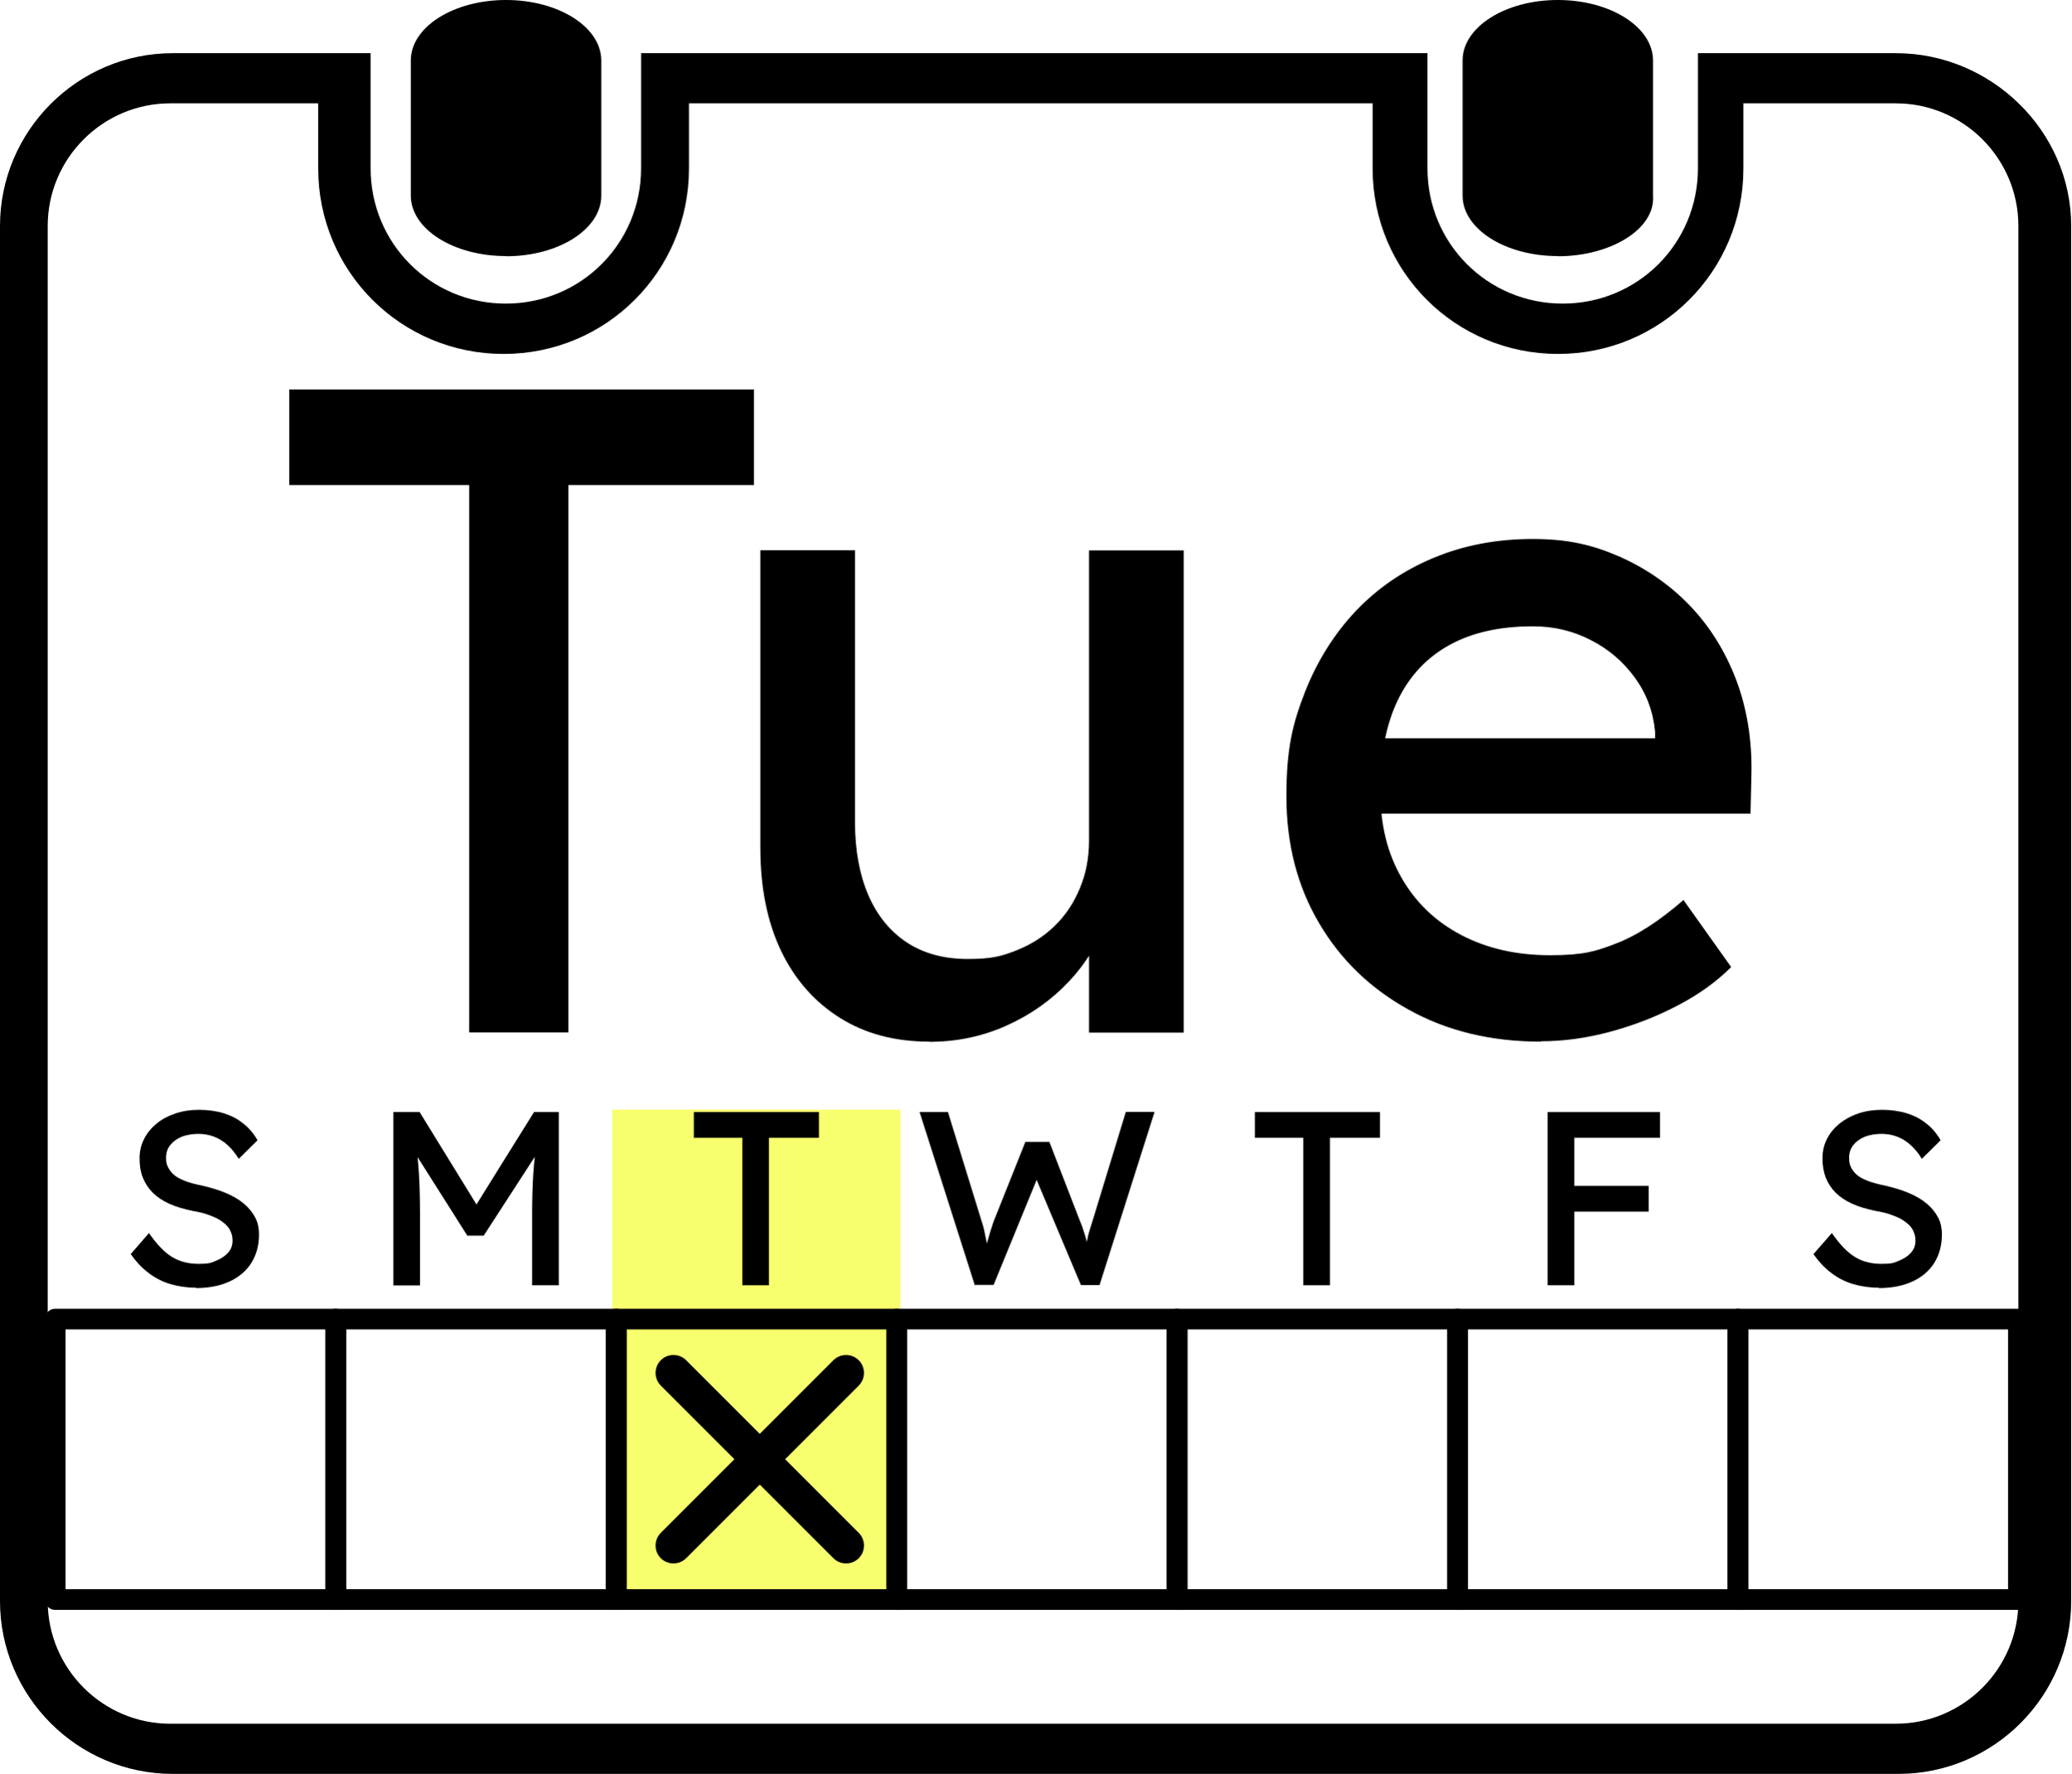
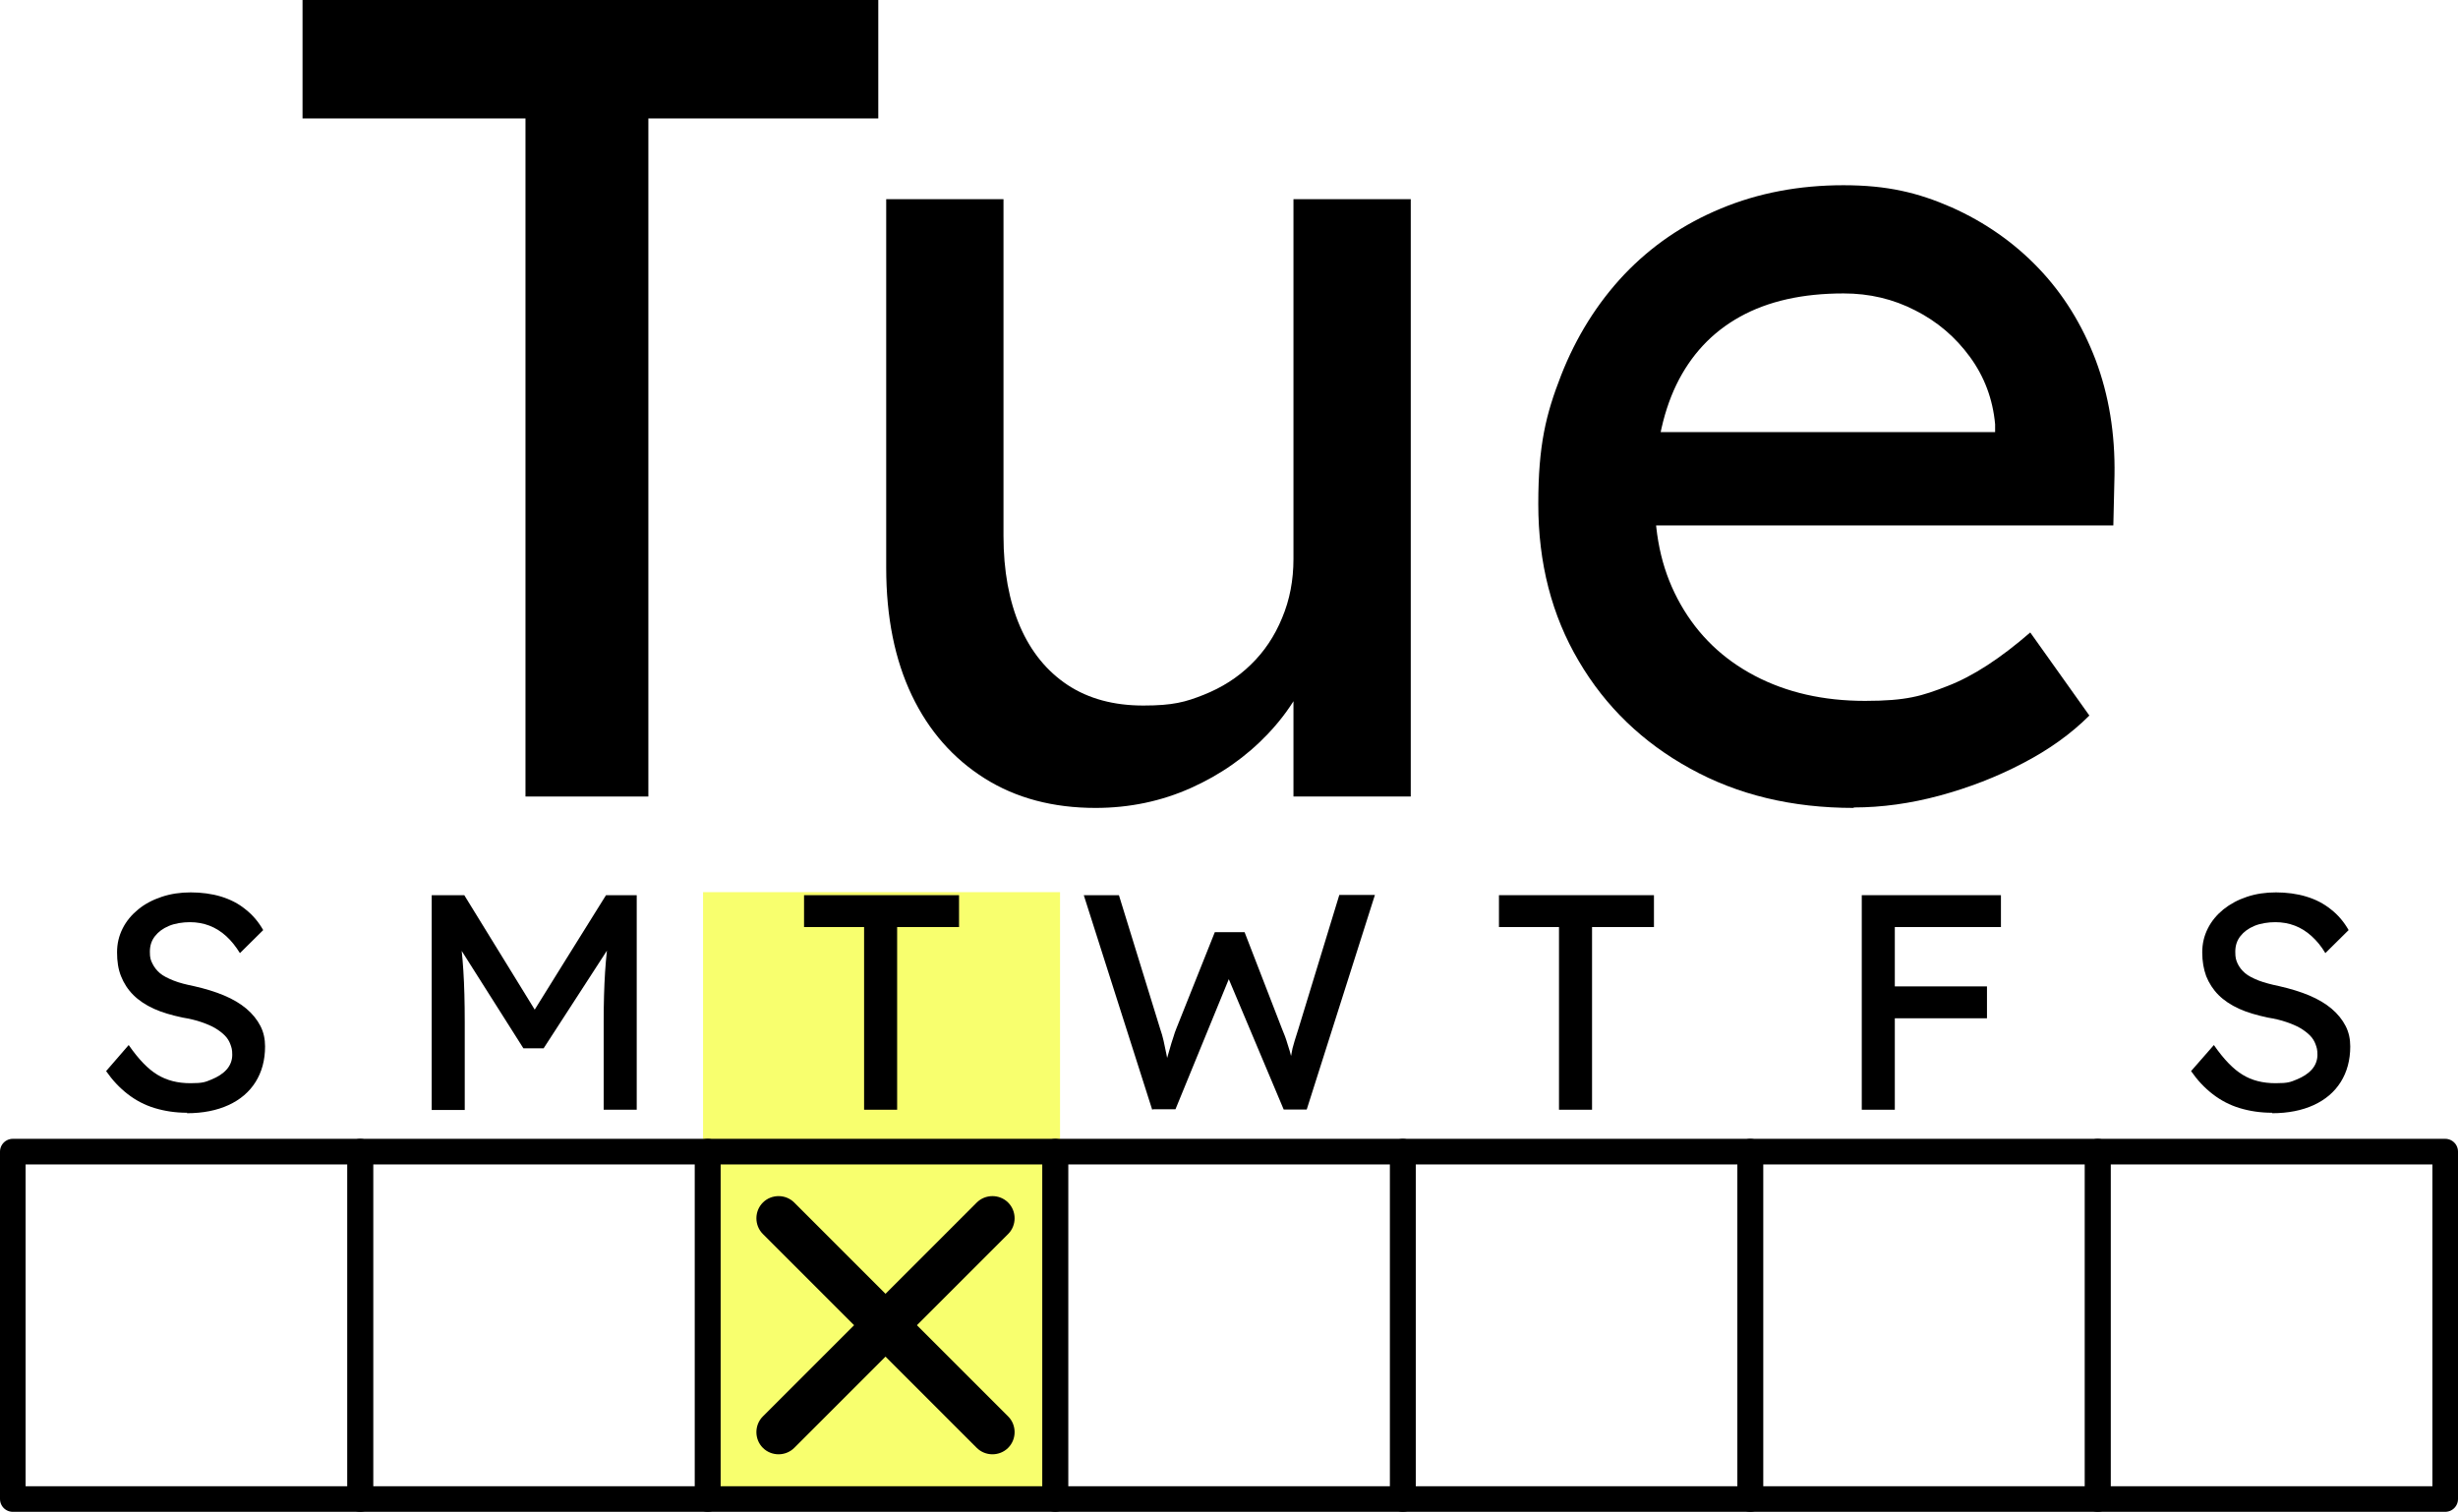
- <svg xmlns="http://www.w3.org/2000/svg" id="Layer_1" version="1.1" viewBox="0 0 1102.7 944.3">
+ <svg xmlns="http://www.w3.org/2000/svg" id="Layer_1" version="1.1" viewBox="0 0 1056.2 649.7">
  <defs>
    <style>
-       .st0, .st1 {
-         fill: none;
-       }
- 
-       .st2 {
+       .st0 {
        fill: #f8ff6e;
      }

      .st1 {
+         fill: none;
        stroke: #000;
        stroke-linecap: round;
        stroke-linejoin: round;
        stroke-width: 11px;
      }
    </style>
  </defs>
-   <path d="M269.4,136.3c-28,0-50.7-14.4-50.7-32.2V32.2C218.7,14.4,241.4,0,269.4,0s50.7,14.4,50.7,32.2v72c0,17.8-22.7,32.2-50.7,32.2h0Z" />
-   <path d="M829.4,136.3c-28,0-50.7-14.4-50.7-32.2V32.2C778.7,14.4,801.4,0,829.4,0s50.7,14.4,50.7,32.2v72c1.3,17.8-22.7,32.2-50.7,32.2h0Z" />
-   <path d="M1009.3,55c36,0,65.3,29.3,65.3,65.3v732c0,36-29.3,65.3-65.3,65.3H90.7c-36,0-65.3-29.3-65.3-65.3V120.3c0-36,29.3-65.3,65.3-65.3h78.7v34.7c0,54.7,44,98.7,98.7,98.7s98.7-44,98.7-98.7v-34.7h364v34.7c0,54.7,44,98.7,98.7,98.7s98.7-44,98.7-98.7v-34.7h81.3M1009.3,28.3h-105.3v61.3c0,40-32,72-72,72s-72-32-72-72V28.3h-418.7v61.3c0,40-32,72-72,72s-72-32-72-72V28.3h-105.3C41.3,28.3,0,69.7,0,120.3v732C0,903,41.3,944.3,92,944.3h918.7c50.7,0,92-41.3,92-92V120.3c0-50.7-42.7-92-93.3-92h0,0Z" />
  <g>
-     <rect class="st0" x="34.9" y="187.8" width="1019" height="463" />
-     <path d="M249.8,549.6v-291.4h-95.8v-50.9h247.4v50.9h-98.8v291.4h-52.8Z" />
-     <path d="M494.8,554.5c-18.3,0-34.2-4.2-47.7-12.7-13.5-8.5-24-20.4-31.3-35.7-7.3-15.3-11-33.6-11-54.8v-158.4h50.4v144.7c0,15,2.4,28,7.1,38.9,4.7,10.9,11.6,19.3,20.5,25.2,9,5.9,19.8,8.8,32.5,8.8s18.1-1.5,25.9-4.6c7.8-3.1,14.6-7.4,20.3-13,5.7-5.5,10.2-12.2,13.4-20,3.3-7.8,4.9-16.3,4.9-25.4v-154.5h50.4v256.7h-50.4v-53.8l8.8-5.9c-3.9,12.1-10.5,23-19.8,32.8-9.3,9.8-20.3,17.5-33,23.2s-26.4,8.6-41.1,8.6h0Z" />
-     <path d="M820.4,554.5c-26.4,0-49.8-5.6-70.2-16.9-20.4-11.2-36.4-26.6-47.9-46.2-11.6-19.6-17.4-42.1-17.4-67.5s3.3-38.6,9.8-55.3c6.5-16.6,15.6-31.1,27.1-43.3,11.6-12.2,25.4-21.7,41.6-28.4,16.1-6.7,33.7-10,52.6-10s32.1,3.2,46.5,9.5c14.3,6.4,26.8,15.1,37.4,26.2,10.6,11.1,18.7,24.2,24.5,39.4,5.7,15.2,8.4,31.7,8.1,49.6l-.5,21.5h-209.8l-11.2-40.1h177.5l-7.3,8.3v-11.7c-1-10.8-4.6-20.4-10.8-28.9-6.2-8.5-14-15.2-23.5-20-9.5-4.9-19.7-7.3-30.8-7.3-17.6,0-32.4,3.3-44.5,10-12.1,6.7-21.2,16.5-27.4,29.3-6.2,12.9-9.3,28.8-9.3,47.7s3.7,33.5,11.2,46.7c7.5,13.2,18.1,23.4,31.8,30.6,13.7,7.2,29.5,10.8,47.4,10.8s24.5-2.1,35.5-6.4c10.9-4.2,22.7-11.9,35.5-23l25.4,35.7c-7.8,7.8-17.4,14.7-28.6,20.5-11.2,5.9-23.2,10.5-35.7,13.9-12.6,3.4-24.9,5.1-36.9,5.1h0Z" />
+     <path d="M225.8,342.3V50.9h-95.8V0h247.4v50.9h-98.8v291.4h-52.8Z" />
+     <path d="M470.8,347.2c-18.3,0-34.2-4.2-47.7-12.7-13.5-8.5-24-20.4-31.3-35.7-7.3-15.3-11-33.6-11-54.8V85.6h50.4v144.7c0,15,2.4,28,7.1,38.9,4.7,10.9,11.6,19.3,20.5,25.2,9,5.9,19.8,8.8,32.5,8.8s18.1-1.5,25.9-4.6c7.8-3.1,14.6-7.4,20.3-13,5.7-5.5,10.2-12.2,13.4-20,3.3-7.8,4.9-16.3,4.9-25.4V85.6h50.4v256.7h-50.4v-53.8l8.8-5.9c-3.9,12.1-10.5,23-19.8,32.8-9.3,9.8-20.3,17.5-33,23.2s-26.4,8.6-41.1,8.6h0Z" />
+     <path d="M796.5,347.2c-26.4,0-49.8-5.6-70.2-16.9-20.4-11.2-36.4-26.6-47.9-46.2-11.6-19.6-17.4-42.1-17.4-67.5s3.3-38.6,9.8-55.3c6.5-16.6,15.6-31.1,27.1-43.3,11.6-12.2,25.4-21.7,41.6-28.4,16.1-6.7,33.7-10,52.6-10s32.1,3.2,46.5,9.5c14.3,6.4,26.8,15.1,37.4,26.2,10.6,11.1,18.7,24.2,24.5,39.4,5.7,15.2,8.4,31.7,8.1,49.6l-.5,21.5h-209.8l-11.2-40.1h177.5l-7.3,8.3v-11.7c-1-10.8-4.6-20.4-10.8-28.9-6.2-8.5-14-15.2-23.5-20-9.5-4.9-19.7-7.3-30.8-7.3-17.6,0-32.4,3.3-44.5,10-12.1,6.7-21.2,16.5-27.4,29.3-6.2,12.9-9.3,28.8-9.3,47.7s3.7,33.5,11.2,46.7c7.5,13.2,18.1,23.4,31.8,30.6,13.7,7.2,29.5,10.8,47.4,10.8s24.5-2.1,35.5-6.4c10.9-4.2,22.7-11.9,35.5-23l25.4,35.7c-7.8,7.8-17.4,14.7-28.6,20.5-11.2,5.9-23.2,10.5-35.7,13.9-12.6,3.4-24.9,5.1-36.9,5.1h0Z" />
  </g>
-   <rect class="st2" x="326" y="590.7" width="153.4" height="260.8" />
-   <rect class="st1" x="29.4" y="702.2" width="149.3" height="149.3" />
-   <path d="M104.4,685.5c-5,0-9.6-.7-13.9-2-4.3-1.3-8.1-3.3-11.6-6-3.5-2.7-6.6-6-9.3-9.9l9.7-11.2c4.3,6.2,8.4,10.4,12.4,12.8s8.6,3.6,14.1,3.6,6.4-.5,9.1-1.6c2.7-1.1,4.9-2.5,6.5-4.3s2.4-4,2.4-6.3-.3-3.1-.8-4.5-1.3-2.7-2.4-3.8c-1.1-1.1-2.5-2.2-4.2-3.2-1.7-1-3.7-1.8-6-2.6s-4.9-1.4-7.9-1.9c-4.7-1-8.9-2.2-12.4-3.8-3.5-1.6-6.5-3.6-8.8-5.9-2.4-2.4-4.1-5.1-5.3-8.1s-1.7-6.4-1.7-10.2.8-7.1,2.4-10.3,3.9-5.9,6.7-8.2c2.8-2.3,6.2-4.1,10.1-5.4,3.9-1.3,8-1.9,12.5-1.9s9.1.6,13,1.8c3.9,1.2,7.5,3,10.5,5.5,3.1,2.4,5.6,5.4,7.6,8.9l-10,9.9c-1.8-2.9-3.7-5.3-5.9-7.3s-4.6-3.5-7.2-4.5c-2.6-1-5.4-1.5-8.4-1.5s-6.4.5-9,1.6c-2.6,1.1-4.5,2.5-6,4.4s-2.2,4.1-2.2,6.7.3,3.5,1.1,5.1,1.8,2.9,3.2,4.1,3.4,2.2,5.9,3.2,5.4,1.7,8.8,2.4c4.8,1.1,9.1,2.4,12.9,4s7,3.5,9.6,5.7,4.6,4.7,6,7.4c1.4,2.7,2,5.7,2,8.8,0,5.9-1.4,11-4.1,15.3-2.7,4.3-6.6,7.6-11.6,9.9-5,2.3-11,3.5-17.9,3.5h0Z" />
-   <rect class="st1" x="178.8" y="702.2" width="149.3" height="149.3" />
-   <path d="M209.4,684.2v-92.2h14l33.6,54.6h-6.7c0-.1,34-54.6,34-54.6h13.2v92.2h-14.2v-37.8c0-7.9.2-15,.6-21.3s1.1-12.6,2-18.8l1.8,4.9-30.2,46.6h-8.7l-29.2-46.1,1.4-5.4c1,5.9,1.6,11.9,2,18.1.4,6.2.6,13.5.6,22.1v37.8h-14.2,0Z" />
-   <rect class="st1" x="328.1" y="702.2" width="149.3" height="149.3" />
-   <path d="M395.2,684.2v-78.5h-25.8v-13.7h66.6v13.7h-26.6v78.5h-14.2Z" />
-   <rect class="st1" x="477.4" y="702.2" width="149.3" height="149.3" />
-   <path d="M519,684.2l-29.4-92.2h15.1l17.8,57.7c.5,1.4,1,3.1,1.4,4.9.4,1.9.8,3.8,1.2,5.7s.7,3.7,1,5.4c.3,1.7.6,3,.9,4.1h-3.8c1.3-4.8,2.4-8.4,3.1-10.9.7-2.5,1.3-4.5,1.8-5.9.4-1.4.8-2.5,1.2-3.5l16.6-41.6h12.8l16.1,41.6c.9,2.1,1.7,4.2,2.3,6.3.7,2.1,1.3,4.1,1.8,6.2.5,2.1,1.1,4.2,1.7,6.5l-3.4.9c.4-2.4.8-4.2,1-5.6.2-1.4.4-2.5.6-3.4s.3-1.7.5-2.6c.2-.8.5-1.9.9-3.2s1-3.1,1.7-5.4l17.5-57.3h15.3l-29.3,92.2h-9.9l-24.3-57.7,1.2.5-23.4,57.1h-9.6,0Z" />
-   <rect class="st1" x="626.7" y="702.2" width="149.3" height="149.3" />
-   <path d="M693.9,684.2v-78.5h-25.8v-13.7h66.6v13.7h-26.6v78.5h-14.2Z" />
-   <rect class="st1" x="776" y="702.2" width="149.3" height="149.3" />
-   <path d="M824,684.2v-92.2h14.2v92.2h-14.2ZM830.3,605.7v-13.7h53.5v13.7h-53.5ZM830.3,645v-13.7h47.5v13.7h-47.5Z" />
-   <rect class="st1" x="925.3" y="702.2" width="149.3" height="149.3" />
-   <path d="M1000.3,685.5c-5,0-9.6-.7-13.9-2-4.3-1.3-8.1-3.3-11.6-6s-6.6-6-9.3-9.9l9.8-11.2c4.3,6.2,8.4,10.4,12.4,12.8,3.9,2.4,8.6,3.6,14.1,3.6s6.4-.5,9.1-1.6c2.7-1.1,4.9-2.5,6.5-4.3s2.4-4,2.4-6.3-.3-3.1-.8-4.5-1.3-2.7-2.4-3.8c-1.1-1.1-2.5-2.2-4.2-3.2-1.7-1-3.7-1.8-6-2.6s-4.9-1.4-7.9-1.9c-4.7-1-8.9-2.2-12.4-3.8-3.5-1.6-6.5-3.6-8.8-5.9s-4.1-5.1-5.3-8.1c-1.1-3-1.7-6.4-1.7-10.2s.8-7.1,2.4-10.3c1.6-3.2,3.9-5.9,6.7-8.2,2.9-2.3,6.2-4.1,10.1-5.4,3.9-1.3,8-1.9,12.5-1.9s9.1.6,13,1.8c4,1.2,7.5,3,10.6,5.5,3.1,2.4,5.6,5.4,7.6,8.9l-10,9.9c-1.7-2.9-3.7-5.3-5.9-7.3-2.2-2-4.6-3.5-7.2-4.5-2.6-1-5.4-1.5-8.4-1.5s-6.4.5-9,1.6c-2.6,1.1-4.5,2.5-6,4.4s-2.2,4.1-2.2,6.7.3,3.5,1,5.1c.7,1.5,1.8,2.9,3.2,4.1s3.4,2.2,5.9,3.2c2.4.9,5.4,1.7,8.8,2.4,4.8,1.1,9.1,2.4,12.9,4s7,3.5,9.6,5.7c2.6,2.2,4.6,4.7,6,7.4,1.4,2.7,2,5.7,2,8.8,0,5.9-1.4,11-4.1,15.3s-6.6,7.6-11.6,9.9c-5,2.3-11,3.5-17.9,3.5h0,0Z" />
-   <path d="M457.2,724.1c-3.7-3.7-9.8-3.7-13.5,0l-39.2,39.2-39.2-39.2c-3.7-3.7-9.8-3.7-13.5,0s-3.7,9.8,0,13.5l39.2,39.2-39.2,39.2c-3.7,3.7-3.7,9.8,0,13.5s9.8,3.7,13.5,0l39.2-39.2,39.2,39.2c3.7,3.7,9.8,3.7,13.5,0s3.7-9.8,0-13.5l-39.2-39.2,39.2-39.2c3.7-3.7,3.7-9.8,0-13.5h0Z" />
+   <rect class="st0" x="302.1" y="383.4" width="153.4" height="260.8" />
+   <rect class="st1" x="5.5" y="494.9" width="149.3" height="149.3" />
+   <path d="M80.4,478.2c-5,0-9.6-.7-13.9-2-4.3-1.3-8.1-3.3-11.6-6-3.5-2.7-6.6-6-9.3-9.9l9.7-11.2c4.3,6.2,8.4,10.4,12.4,12.8s8.6,3.6,14.1,3.6,6.4-.5,9.1-1.6c2.7-1.1,4.9-2.5,6.5-4.3s2.4-4,2.4-6.3-.3-3.1-.8-4.5-1.3-2.7-2.4-3.8c-1.1-1.1-2.5-2.2-4.2-3.2-1.7-1-3.7-1.8-6-2.6s-4.9-1.4-7.9-1.9c-4.7-1-8.9-2.2-12.4-3.8-3.5-1.6-6.5-3.6-8.8-5.9-2.4-2.4-4.1-5.1-5.3-8.1s-1.7-6.4-1.7-10.2.8-7.1,2.4-10.3,3.9-5.9,6.7-8.2c2.8-2.3,6.2-4.1,10.1-5.4,3.9-1.3,8-1.9,12.5-1.9s9.1.6,13,1.8c3.9,1.2,7.5,3,10.5,5.5,3.1,2.4,5.6,5.4,7.6,8.9l-10,9.9c-1.8-2.9-3.7-5.3-5.9-7.3s-4.6-3.5-7.2-4.5c-2.6-1-5.4-1.5-8.4-1.5s-6.4.5-9,1.6c-2.6,1.1-4.5,2.5-6,4.4s-2.2,4.1-2.2,6.7.3,3.5,1.1,5.1,1.8,2.9,3.2,4.1,3.4,2.2,5.9,3.2,5.4,1.7,8.8,2.4c4.8,1.1,9.1,2.4,12.9,4s7,3.5,9.6,5.7,4.6,4.7,6,7.4c1.4,2.7,2,5.7,2,8.8,0,5.9-1.4,11-4.1,15.3-2.7,4.3-6.6,7.6-11.6,9.9-5,2.3-11,3.5-17.9,3.5h0Z" />
+   <rect class="st1" x="154.8" y="494.9" width="149.3" height="149.3" />
+   <path d="M185.5,476.9v-92.2h14l33.6,54.6h-6.7c0-.1,34-54.6,34-54.6h13.2v92.2h-14.2v-37.8c0-7.9.2-15,.6-21.3s1.1-12.6,2-18.8l1.8,4.9-30.2,46.6h-8.7l-29.2-46.1,1.4-5.4c1,5.9,1.6,11.9,2,18.1.4,6.2.6,13.5.6,22.1v37.8h-14.2,0Z" />
+   <rect class="st1" x="304.1" y="494.9" width="149.3" height="149.3" />
+   <path d="M371.3,476.9v-78.5h-25.8v-13.7h66.6v13.7h-26.6v78.5h-14.2Z" />
+   <rect class="st1" x="453.5" y="494.9" width="149.3" height="149.3" />
+   <path d="M495.1,476.9l-29.4-92.2h15.1l17.8,57.7c.5,1.4,1,3.1,1.4,4.9.4,1.9.8,3.8,1.2,5.7s.7,3.7,1,5.4c.3,1.7.6,3,.9,4.1h-3.8c1.3-4.8,2.4-8.4,3.1-10.9.7-2.5,1.3-4.5,1.8-5.9.4-1.4.8-2.5,1.2-3.5l16.6-41.6h12.8l16.1,41.6c.9,2.1,1.7,4.2,2.3,6.3.7,2.1,1.3,4.1,1.8,6.2.5,2.1,1.1,4.2,1.7,6.5l-3.4.9c.4-2.4.8-4.2,1-5.6.2-1.4.4-2.5.6-3.4s.3-1.7.5-2.6c.2-.8.5-1.9.9-3.2s1-3.1,1.7-5.4l17.5-57.3h15.3l-29.3,92.2h-9.9l-24.3-57.7,1.2.5-23.4,57.1h-9.6,0Z" />
+   <rect class="st1" x="602.8" y="494.9" width="149.3" height="149.3" />
+   <path d="M669.9,476.9v-78.5h-25.8v-13.7h66.6v13.7h-26.6v78.5h-14.2Z" />
+   <rect class="st1" x="752.1" y="494.9" width="149.3" height="149.3" />
+   <path d="M800,476.9v-92.2h14.2v92.2h-14.2ZM806.3,398.4v-13.7h53.5v13.7h-53.5ZM806.3,437.6v-13.7h47.5v13.7h-47.5Z" />
+   <rect class="st1" x="901.4" y="494.9" width="149.3" height="149.3" />
+   <path d="M976.3,478.2c-5,0-9.6-.7-13.9-2-4.3-1.3-8.1-3.3-11.6-6s-6.6-6-9.3-9.9l9.8-11.2c4.3,6.2,8.4,10.4,12.4,12.8,3.9,2.4,8.6,3.6,14.1,3.6s6.4-.5,9.1-1.6c2.7-1.1,4.9-2.5,6.5-4.3s2.4-4,2.4-6.3-.3-3.1-.8-4.5-1.3-2.7-2.4-3.8c-1.1-1.1-2.5-2.2-4.2-3.2-1.7-1-3.7-1.8-6-2.6s-4.9-1.4-7.9-1.9c-4.7-1-8.9-2.2-12.4-3.8-3.5-1.6-6.5-3.6-8.8-5.9s-4.1-5.1-5.3-8.1c-1.1-3-1.7-6.4-1.7-10.2s.8-7.1,2.4-10.3c1.6-3.2,3.9-5.9,6.7-8.2,2.9-2.3,6.2-4.1,10.1-5.4,3.9-1.3,8-1.9,12.5-1.9s9.1.6,13,1.8c4,1.2,7.5,3,10.6,5.5,3.1,2.4,5.6,5.4,7.6,8.9l-10,9.9c-1.7-2.9-3.7-5.3-5.9-7.3-2.2-2-4.6-3.5-7.2-4.5-2.6-1-5.4-1.5-8.4-1.5s-6.4.5-9,1.6c-2.6,1.1-4.5,2.5-6,4.4s-2.2,4.1-2.2,6.7.3,3.5,1,5.1c.7,1.5,1.8,2.9,3.2,4.1s3.4,2.2,5.9,3.2c2.4.9,5.4,1.7,8.8,2.4,4.8,1.1,9.1,2.4,12.9,4s7,3.5,9.6,5.7c2.6,2.2,4.6,4.7,6,7.4,1.4,2.7,2,5.7,2,8.8,0,5.9-1.4,11-4.1,15.3s-6.6,7.6-11.6,9.9c-5,2.3-11,3.5-17.9,3.5h0,0Z" />
+   <path d="M433.2,516.8c-3.7-3.7-9.8-3.7-13.5,0l-39.2,39.2-39.2-39.2c-3.7-3.7-9.8-3.7-13.5,0s-3.7,9.8,0,13.5l39.2,39.2-39.2,39.2c-3.7,3.7-3.7,9.8,0,13.5s9.8,3.7,13.5,0l39.2-39.2,39.2,39.2c3.7,3.7,9.8,3.7,13.5,0s3.7-9.8,0-13.5l-39.2-39.2,39.2-39.2c3.7-3.7,3.7-9.8,0-13.5h0Z" />
</svg>
